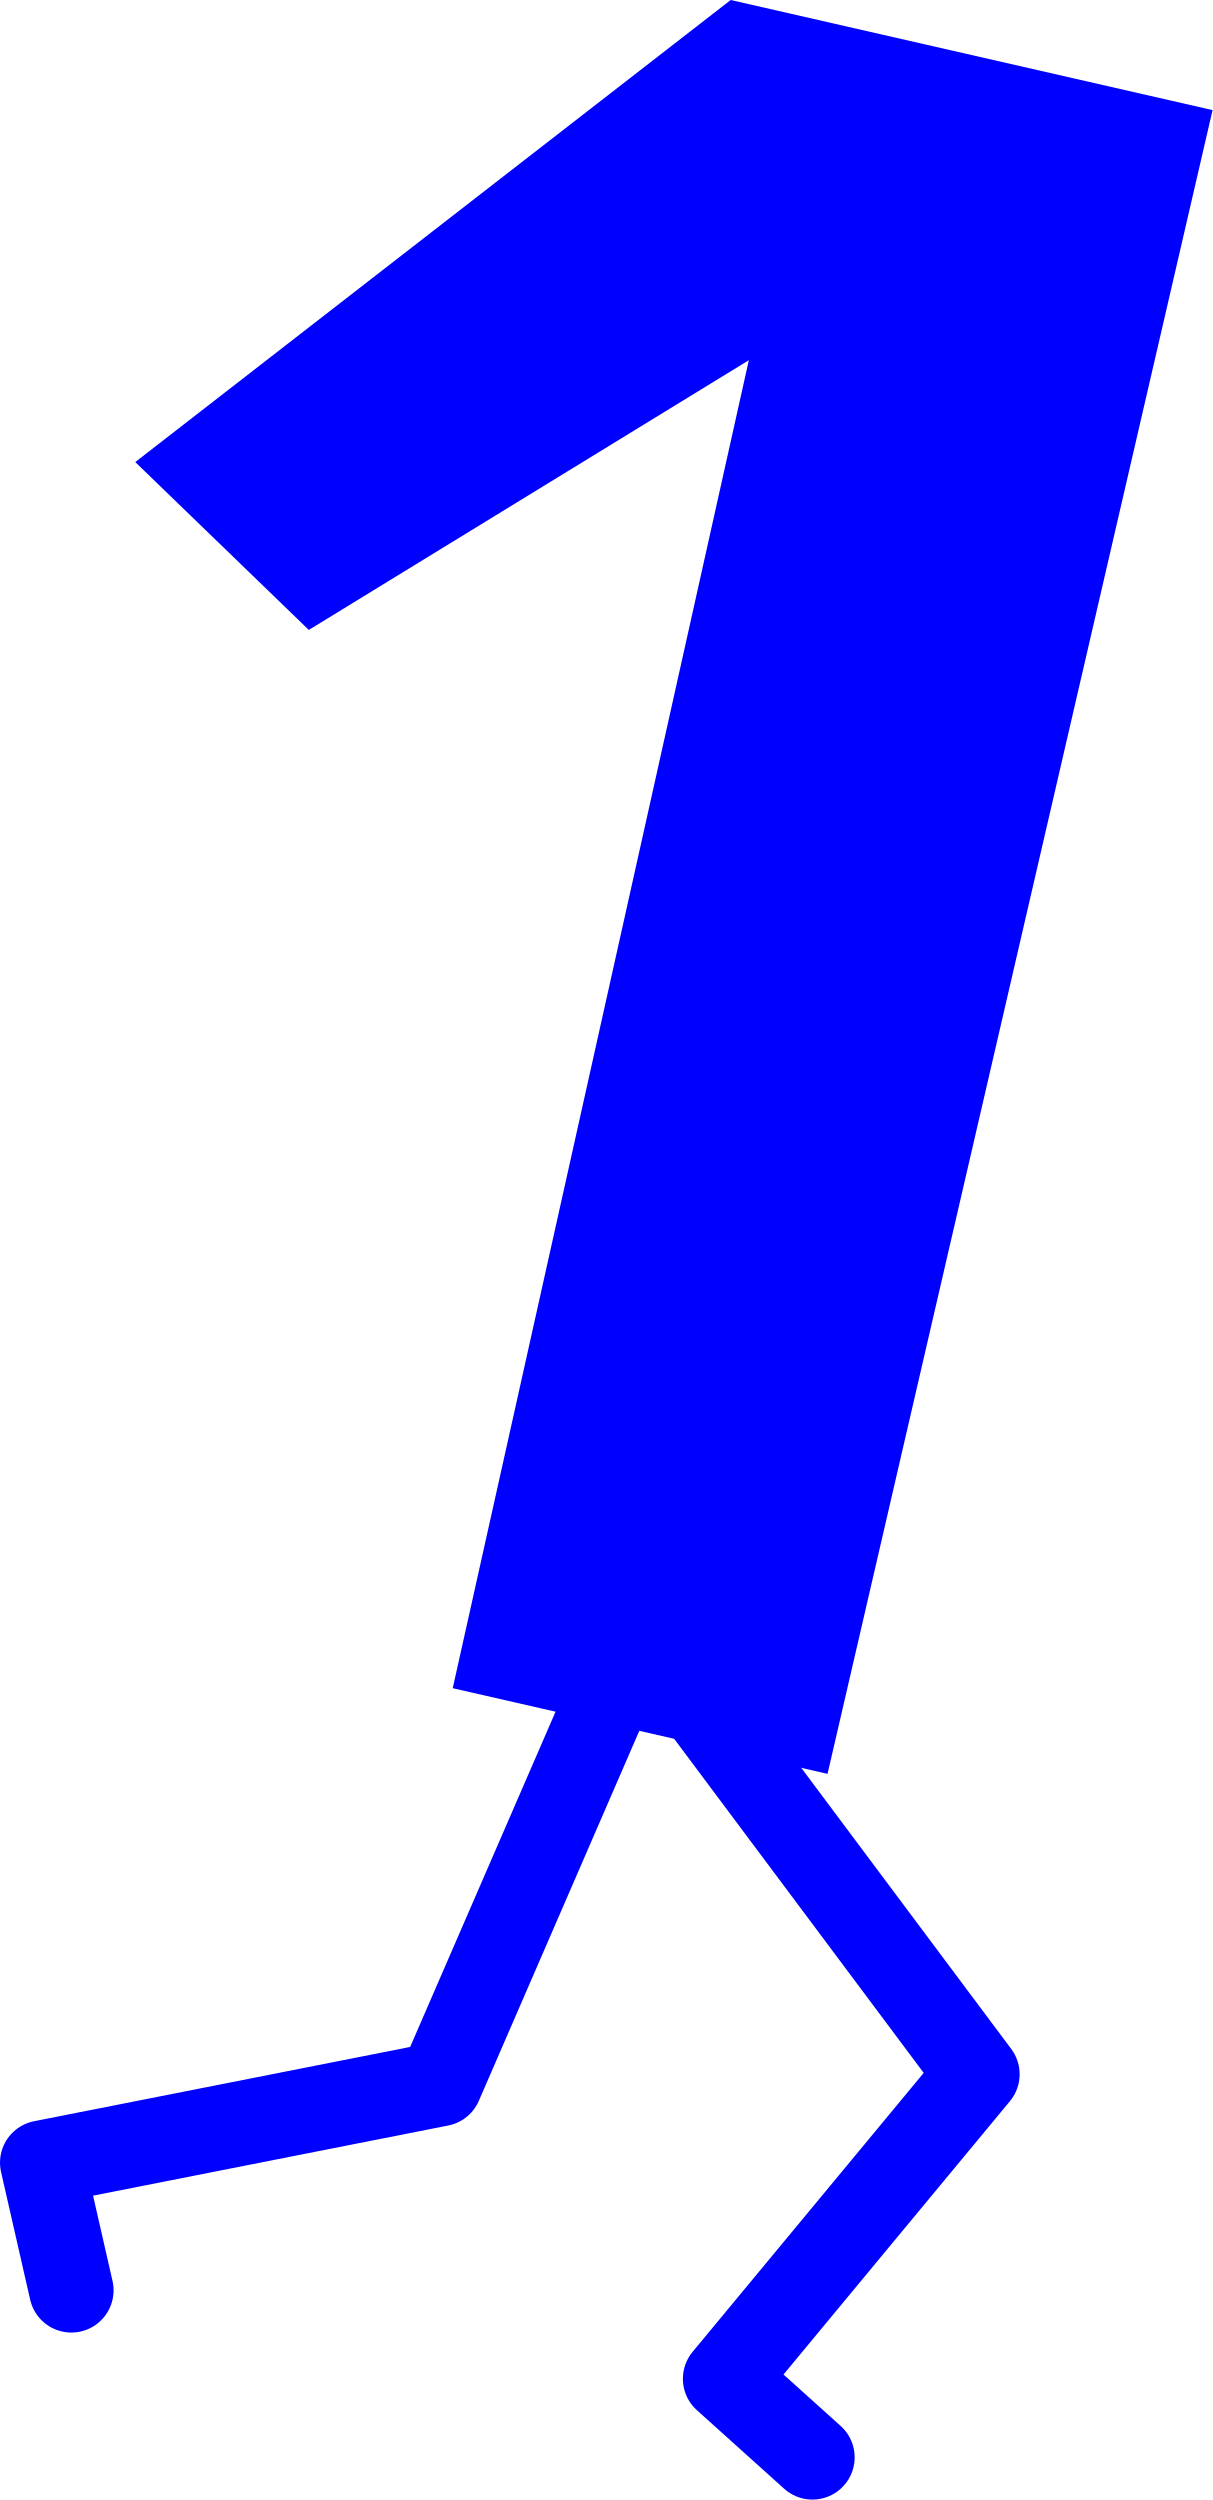
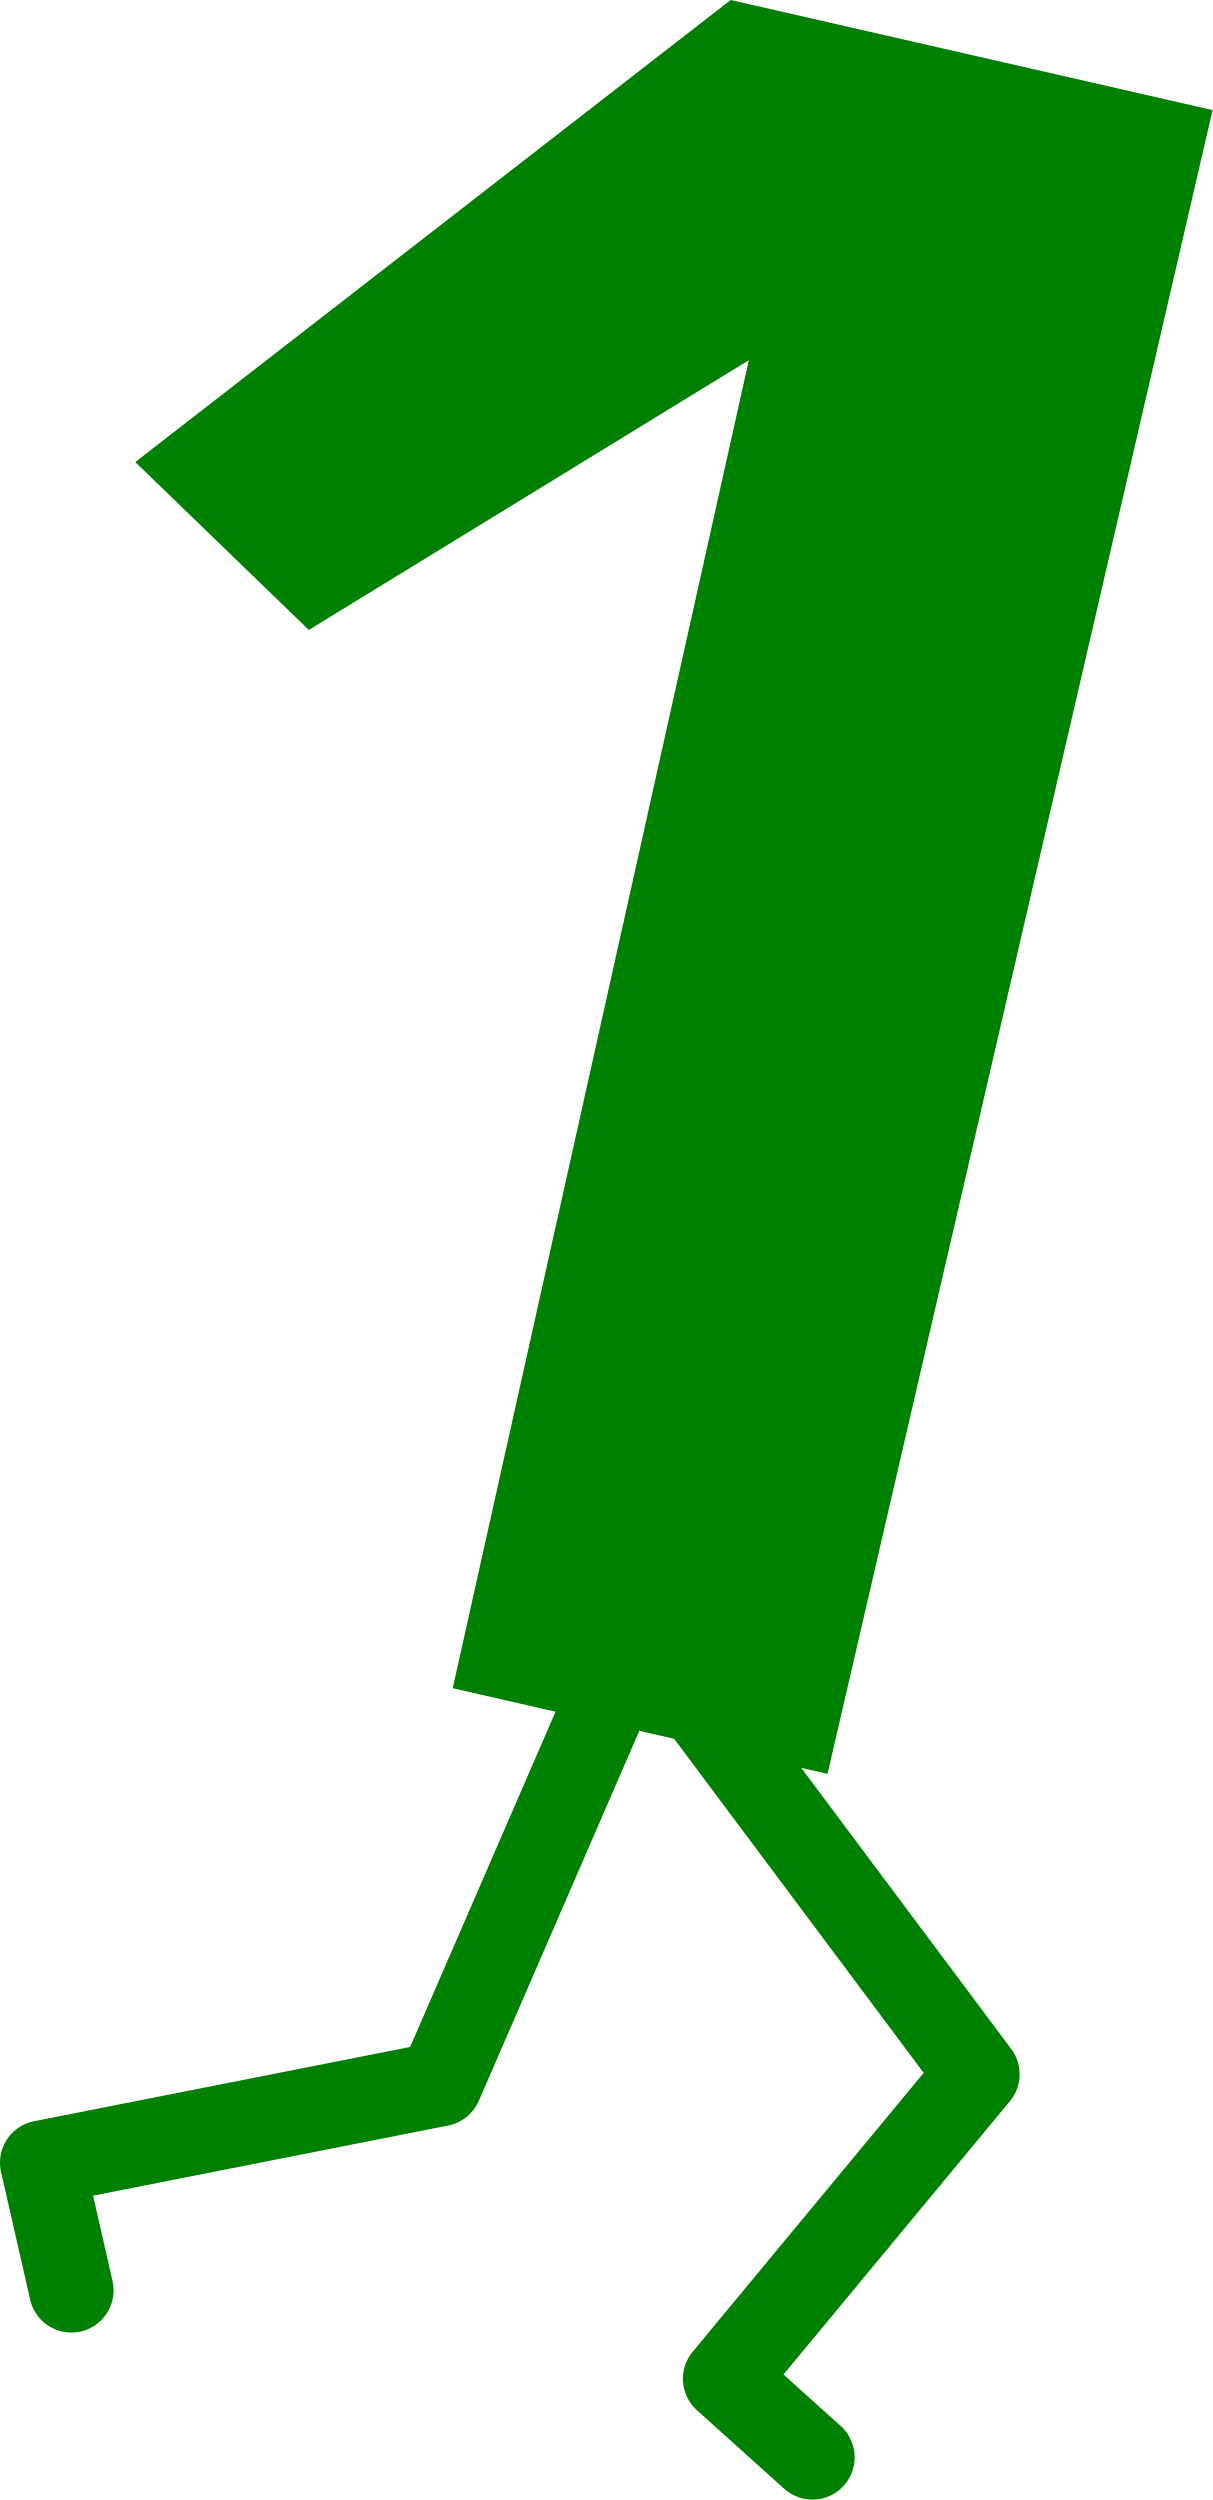
- <svg xmlns="http://www.w3.org/2000/svg" width="33.632" height="69.34" viewBox="0 0 31.53 65.007">
-   <path d="M3.517 12.015L19 0l12.53 2.863-10.012 43.262-9.746-2.227 7.7-34.532L8.03 16.38z" fill="#00f" fill-rule="evenodd" />
-   <path d="M17.593 43.464l7.822 10.472-6.56 7.919 2.27 2.043M15.985 43.719l-4.542 10.473-10.345 2.043.757 3.32" fill="none" stroke="#00f" stroke-width="2.196" stroke-linecap="round" stroke-linejoin="round" />
+ <svg xmlns="http://www.w3.org/2000/svg" width="33.632" height="69.34" viewBox="0 0 31.53 65.007" id="svg2" version="1.1">
+   <defs id="defs10" />
+   <path d="M3.517 12.015L19 0l12.53 2.863-10.012 43.262-9.746-2.227 7.7-34.532L8.03 16.38z" fill="#00f" fill-rule="evenodd" id="path4" style="fill:#008000" />
+   <path d="M17.593 43.464l7.822 10.472-6.56 7.919 2.27 2.043M15.985 43.719l-4.542 10.473-10.345 2.043.757 3.32" fill="none" stroke="#00f" stroke-width="2.196" stroke-linecap="round" stroke-linejoin="round" id="path6" style="fill:none;stroke:#008000" />
</svg>
